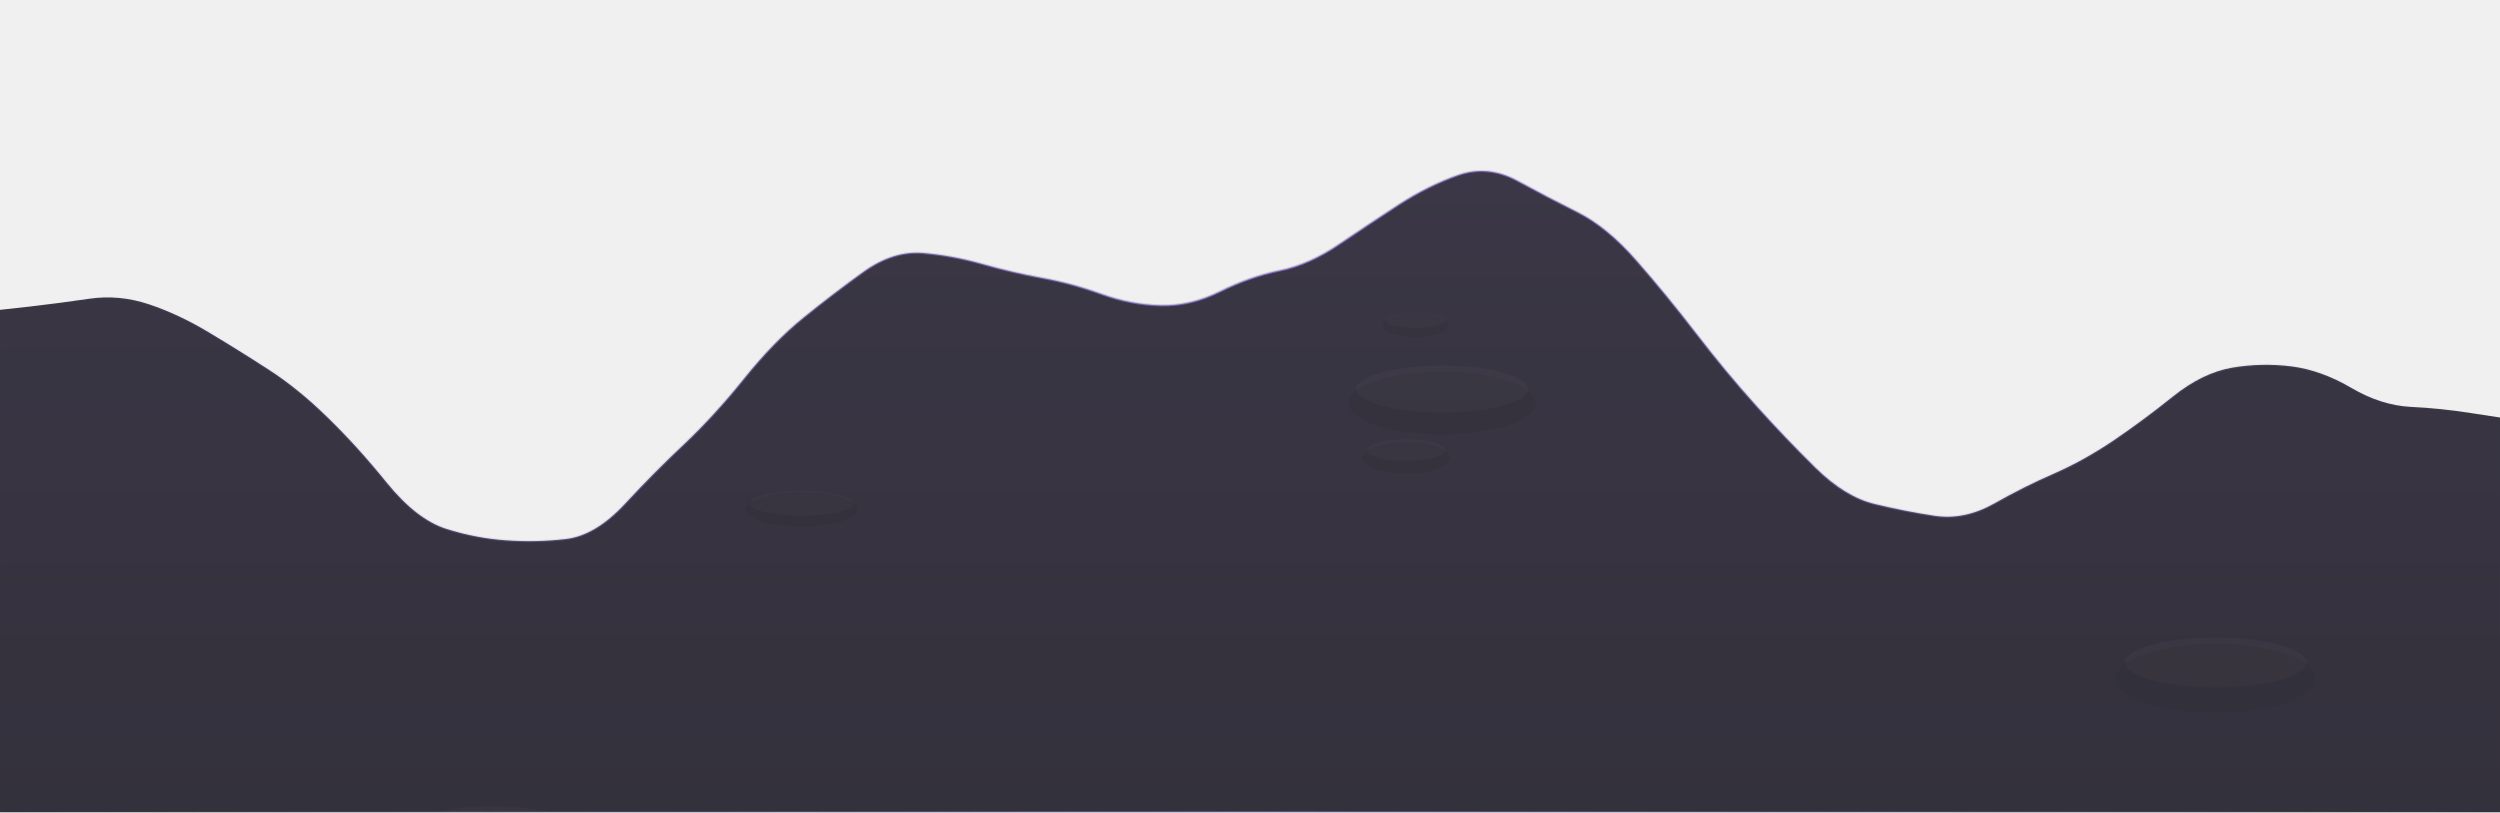
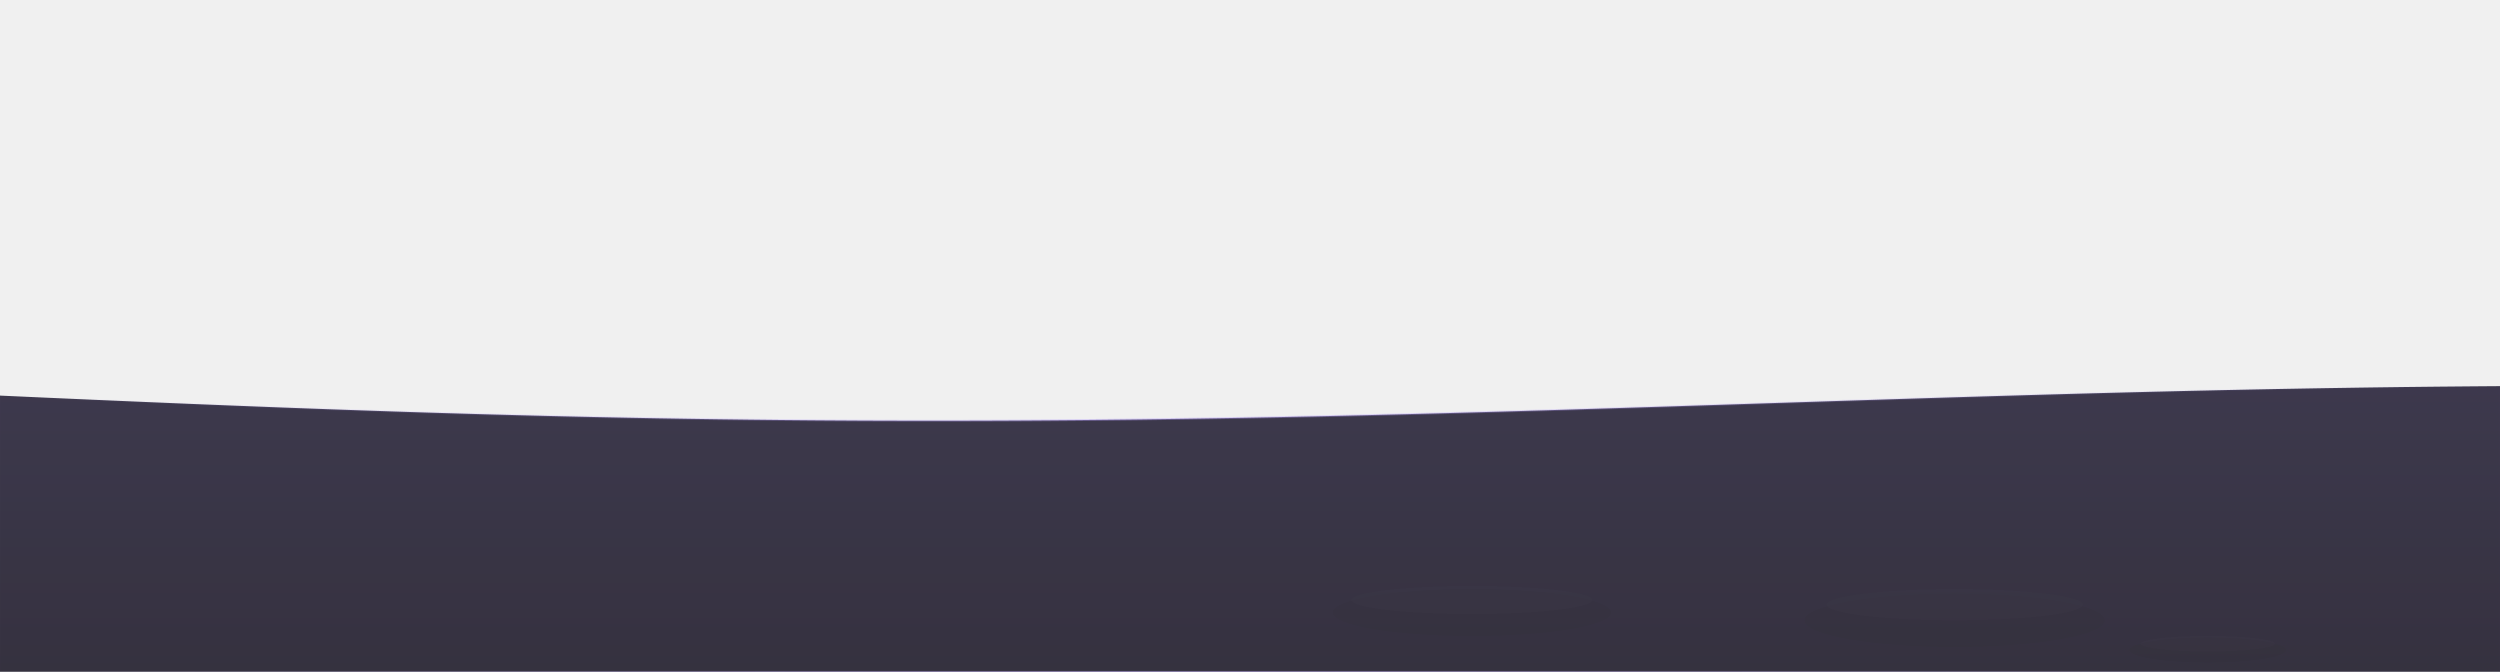
- <svg xmlns="http://www.w3.org/2000/svg" viewBox="0 0 1600 520" width="1600" height="520" preserveAspectRatio="xMidYMax slice">
+ <svg xmlns="http://www.w3.org/2000/svg" viewBox="0 0 1600 430" width="1600" height="430" preserveAspectRatio="xMidYMax slice">
  <defs>
-     <linearGradient id="g3" x1="0" y1="0" x2="0" y2="1">
-       <stop offset="0" stop-color="#1b1628" />
-       <stop offset="1" stop-color="#120f1c" />
+     <linearGradient id="g2" x1="0" y1="0" x2="0" y2="1">
+       <stop offset="0" stop-color="#1d1830" />
+       <stop offset="1" stop-color="#141020" />
    </linearGradient>
-     <linearGradient id="r3" x1="0" y1="0" x2="1" y2="0">
+     <linearGradient id="r2" x1="0" y1="0" x2="1" y2="0">
      <stop offset="0" stop-color="#a78bfa" stop-opacity="0" />
-       <stop offset=".5" stop-color="#a78bfa" stop-opacity=".55" />
+       <stop offset=".45" stop-color="#a78bfa" stop-opacity=".40" />
      <stop offset="1" stop-color="#a78bfa" stop-opacity="0" />
    </linearGradient>
  </defs>
  <g opacity="0.85">
-     <path d="M0,520 L0,198.3 Q0.0,198.3 19.0,196.2 Q38.1,194.0 57.1,191.2 Q76.2,188.4 95.2,194.7 Q114.3,201.1 133.3,212.5 Q152.4,223.9 171.4,236.2 Q190.5,248.4 209.5,267.0 Q228.6,285.5 247.6,309.0 Q266.7,332.5 285.7,338.5 Q304.8,344.5 323.8,345.8 Q342.9,347.2 361.9,345.0 Q381.0,342.9 400.0,322.4 Q419.0,301.9 438.1,284.0 Q457.1,266.0 476.2,242.3 Q495.2,218.6 514.3,203.2 Q533.3,187.8 552.4,174.1 Q571.4,160.4 590.5,161.9 Q609.5,163.5 628.6,168.9 Q647.6,174.3 666.7,177.8 Q685.7,181.2 704.8,188.1 Q723.8,195.0 742.9,195.4 Q761.9,195.9 781.0,186.4 Q800.0,177.0 819.0,173.1 Q838.1,169.2 857.1,156.2 Q876.2,143.3 895.2,130.9 Q914.3,118.6 933.3,112.0 Q952.4,105.4 971.4,115.8 Q990.5,126.2 1009.5,135.7 Q1028.6,145.2 1047.6,167.0 Q1066.7,188.8 1085.7,213.5 Q1104.8,238.3 1123.8,259.4 Q1142.9,280.6 1161.9,299.3 Q1181.0,318.1 1200.0,322.6 Q1219.0,327.2 1238.1,330.1 Q1257.1,333.0 1276.2,322.3 Q1295.2,311.5 1314.3,303.2 Q1333.3,294.9 1352.4,282.1 Q1371.4,269.2 1390.5,253.9 Q1409.5,238.6 1428.6,235.3 Q1447.6,232.1 1466.7,234.5 Q1485.7,237.0 1504.8,248.2 Q1523.8,259.4 1542.9,260.4 Q1561.9,261.3 1581.0,264.3 L1600,267.2 L1600,520 Z" fill="url(#g3)" />
-     <path d="M0,520 L0,198.3 Q0.0,198.3 19.0,196.2 Q38.1,194.0 57.1,191.2 Q76.2,188.4 95.2,194.7 Q114.3,201.1 133.3,212.5 Q152.4,223.9 171.4,236.2 Q190.5,248.4 209.5,267.0 Q228.6,285.5 247.6,309.0 Q266.7,332.5 285.7,338.5 Q304.8,344.5 323.8,345.8 Q342.9,347.2 361.9,345.0 Q381.0,342.9 400.0,322.4 Q419.0,301.9 438.1,284.0 Q457.1,266.0 476.2,242.3 Q495.2,218.6 514.3,203.2 Q533.3,187.8 552.4,174.1 Q571.4,160.4 590.5,161.9 Q609.5,163.5 628.6,168.9 Q647.6,174.3 666.7,177.8 Q685.7,181.2 704.8,188.1 Q723.8,195.0 742.9,195.4 Q761.9,195.9 781.0,186.4 Q800.0,177.0 819.0,173.1 Q838.1,169.2 857.1,156.2 Q876.2,143.3 895.2,130.9 Q914.3,118.6 933.3,112.0 Q952.4,105.4 971.4,115.8 Q990.5,126.2 1009.5,135.7 Q1028.6,145.2 1047.6,167.0 Q1066.7,188.8 1085.7,213.5 Q1104.8,238.3 1123.8,259.4 Q1142.9,280.6 1161.9,299.3 Q1181.0,318.1 1200.0,322.6 Q1219.0,327.2 1238.1,330.1 Q1257.1,333.0 1276.2,322.3 Q1295.2,311.5 1314.3,303.2 Q1333.3,294.9 1352.4,282.1 Q1371.4,269.2 1390.5,253.9 Q1409.5,238.6 1428.6,235.3 Q1447.6,232.1 1466.7,234.5 Q1485.7,237.0 1504.8,248.2 Q1523.8,259.4 1542.9,260.4 Q1561.9,261.3 1581.0,264.3 L1600,267.2 L1600,520 Z" fill="none" stroke="url(#r3)" stroke-width="1.4" />
-     <ellipse cx="513" cy="326" rx="36" ry="11" fill="#000" opacity="0.15" />
-     <ellipse cx="513" cy="322" rx="33" ry="8" fill="#fff" opacity="0.02" />
-     <ellipse cx="923" cy="258" rx="60" ry="20" fill="#000" opacity="0.15" />
-     <ellipse cx="923" cy="249" rx="55" ry="15" fill="#fff" opacity="0.02" />
-     <ellipse cx="1418" cy="434" rx="64" ry="22" fill="#000" opacity="0.15" />
-     <ellipse cx="1418" cy="424" rx="58" ry="16" fill="#fff" opacity="0.02" />
-     <ellipse cx="315" cy="543" rx="62" ry="23" fill="#000" opacity="0.15" />
-     <ellipse cx="315" cy="533" rx="57" ry="17" fill="#fff" opacity="0.02" />
-     <ellipse cx="900" cy="293" rx="28" ry="10" fill="#000" opacity="0.15" />
-     <ellipse cx="900" cy="288" rx="25" ry="7" fill="#fff" opacity="0.02" />
-     <ellipse cx="906" cy="208" rx="21" ry="8" fill="#000" opacity="0.15" />
-     <ellipse cx="906" cy="205" rx="19" ry="5" fill="#fff" opacity="0.02" />
+     <path d="M0,430.0 L0.0,253.18 C1.67,253.26 6.67,253.48 10.00,253.63 C13.33,253.78 16.67,253.93 20.00,254.08 C23.33,254.23 26.67,254.38 30.00,254.53 C33.33,254.67 36.67,254.82 40.00,254.97 C43.33,255.12 46.67,255.26 50.00,255.41 C53.33,255.56 56.67,255.70 60.00,255.85 C63.33,255.99 66.67,256.14 70.00,256.28 C73.33,256.43 76.67,256.57 80.00,256.71 C83.33,256.85 86.67,257.00 90.00,257.14 C93.33,257.28 96.67,257.42 100.00,257.56 C103.33,257.70 106.67,257.84 110.00,257.98 C113.33,258.12 116.67,258.26 120.00,258.40 C123.33,258.53 126.67,258.67 130.00,258.81 C133.33,258.94 136.67,259.08 140.00,259.21 C143.33,259.34 146.67,259.48 150.00,259.61 C153.33,259.74 156.67,259.87 160.00,260.00 C163.33,260.14 166.67,260.26 170.00,260.39 C173.33,260.52 176.67,260.65 180.00,260.78 C183.33,260.90 186.67,261.03 190.00,261.15 C193.33,261.28 196.67,261.40 200.00,261.52 C203.33,261.64 206.67,261.77 210.00,261.89 C213.33,262.01 216.67,262.12 220.00,262.24 C223.33,262.36 226.67,262.48 230.00,262.59 C233.33,262.71 236.67,262.82 240.00,262.93 C243.33,263.05 246.67,263.16 250.00,263.27 C253.33,263.38 256.67,263.49 260.00,263.60 C263.33,263.71 266.67,263.81 270.00,263.92 C273.33,264.02 276.67,264.13 280.00,264.23 C283.33,264.33 286.67,264.43 290.00,264.53 C293.33,264.63 296.67,264.73 300.00,264.83 C303.33,264.93 306.67,265.02 310.00,265.12 C313.33,265.21 316.67,265.30 320.00,265.39 C323.33,265.49 326.67,265.58 330.00,265.66 C333.33,265.75 336.67,265.84 340.00,265.92 C343.33,266.01 346.67,266.09 350.00,266.18 C353.33,266.26 356.67,266.34 360.00,266.42 C363.33,266.50 366.67,266.58 370.00,266.65 C373.33,266.73 376.67,266.80 380.00,266.88 C383.33,266.95 386.67,267.02 390.00,267.09 C393.33,267.16 396.67,267.23 400.00,267.30 C403.33,267.36 406.67,267.43 410.00,267.49 C413.33,267.55 416.67,267.62 420.00,267.68 C423.33,267.74 426.67,267.79 430.00,267.85 C433.33,267.91 436.67,267.96 440.00,268.02 C443.33,268.07 446.67,268.12 450.00,268.17 C453.33,268.22 456.67,268.27 460.00,268.32 C463.33,268.36 466.67,268.41 470.00,268.45 C473.33,268.50 476.67,268.54 480.00,268.58 C483.33,268.62 486.67,268.66 490.00,268.69 C493.33,268.73 496.67,268.76 500.00,268.80 C503.33,268.83 506.67,268.86 510.00,268.89 C513.33,268.92 516.67,268.95 520.00,268.98 C523.33,269.00 526.67,269.03 530.00,269.05 C533.33,269.07 536.67,269.09 540.00,269.11 C543.33,269.13 546.67,269.15 550.00,269.17 C553.33,269.18 556.67,269.20 560.00,269.21 C563.33,269.22 566.67,269.23 570.00,269.24 C573.33,269.25 576.67,269.26 580.00,269.26 C583.33,269.27 586.67,269.27 590.00,269.28 C593.33,269.28 596.67,269.28 600.00,269.28 C603.33,269.28 606.67,269.27 610.00,269.27 C613.33,269.27 616.67,269.26 620.00,269.25 C623.33,269.24 626.67,269.23 630.00,269.22 C633.33,269.21 636.67,269.20 640.00,269.19 C643.33,269.17 646.67,269.15 650.00,269.14 C653.33,269.12 656.67,269.10 660.00,269.08 C663.33,269.06 666.67,269.04 670.00,269.01 C673.33,268.99 676.67,268.96 680.00,268.93 C683.33,268.91 686.67,268.88 690.00,268.85 C693.33,268.82 696.67,268.78 700.00,268.75 C703.33,268.72 706.67,268.68 710.00,268.64 C713.33,268.61 716.67,268.57 720.00,268.53 C723.33,268.49 726.67,268.45 730.00,268.41 C733.33,268.36 736.67,268.32 740.00,268.27 C743.33,268.23 746.67,268.18 750.00,268.13 C753.33,268.08 756.67,268.03 760.00,267.98 C763.33,267.93 766.67,267.88 770.00,267.82 C773.33,267.77 776.67,267.71 780.00,267.65 C783.33,267.60 786.67,267.54 790.00,267.48 C793.33,267.42 796.67,267.36 800.00,267.30 C803.33,267.23 806.67,267.17 810.00,267.10 C813.33,267.04 816.67,266.97 820.00,266.91 C823.33,266.84 826.67,266.77 830.00,266.70 C833.33,266.63 836.67,266.56 840.00,266.49 C843.33,266.41 846.67,266.34 850.00,266.27 C853.33,266.19 856.67,266.11 860.00,266.04 C863.33,265.96 866.67,265.88 870.00,265.80 C873.33,265.72 876.67,265.64 880.00,265.56 C883.33,265.48 886.67,265.40 890.00,265.31 C893.33,265.23 896.67,265.15 900.00,265.06 C903.33,264.98 906.67,264.89 910.00,264.80 C913.33,264.72 916.67,264.63 920.00,264.54 C923.33,264.45 926.67,264.36 930.00,264.27 C933.33,264.18 936.67,264.09 940.00,263.99 C943.33,263.90 946.67,263.81 950.00,263.71 C953.33,263.62 956.67,263.52 960.00,263.43 C963.33,263.33 966.67,263.24 970.00,263.14 C973.33,263.04 976.67,262.94 980.00,262.84 C983.33,262.75 986.67,262.65 990.00,262.55 C993.33,262.45 996.67,262.35 1000.00,262.25 C1003.33,262.15 1006.67,262.04 1010.00,261.94 C1013.33,261.84 1016.67,261.74 1020.00,261.63 C1023.33,261.53 1026.67,261.43 1030.00,261.32 C1033.33,261.22 1036.67,261.11 1040.00,261.01 C1043.33,260.90 1046.67,260.80 1050.00,260.69 C1053.33,260.59 1056.67,260.48 1060.00,260.38 C1063.33,260.27 1066.67,260.16 1070.00,260.06 C1073.33,259.95 1076.67,259.84 1080.00,259.73 C1083.33,259.63 1086.67,259.52 1090.00,259.41 C1093.33,259.30 1096.67,259.20 1100.00,259.09 C1103.33,258.98 1106.67,258.87 1110.00,258.76 C1113.33,258.66 1116.67,258.55 1120.00,258.44 C1123.33,258.33 1126.67,258.22 1130.00,258.11 C1133.33,258.00 1136.67,257.90 1140.00,257.79 C1143.33,257.68 1146.67,257.57 1150.00,257.46 C1153.33,257.35 1156.67,257.25 1160.00,257.14 C1163.33,257.03 1166.67,256.92 1170.00,256.81 C1173.33,256.71 1176.67,256.60 1180.00,256.49 C1183.33,256.38 1186.67,256.28 1190.00,256.17 C1193.33,256.06 1196.67,255.96 1200.00,255.85 C1203.33,255.74 1206.67,255.64 1210.00,255.53 C1213.33,255.43 1216.67,255.32 1220.00,255.22 C1223.33,255.11 1226.67,255.01 1230.00,254.90 C1233.33,254.80 1236.67,254.69 1240.00,254.59 C1243.33,254.49 1246.67,254.38 1250.00,254.28 C1253.33,254.18 1256.67,254.08 1260.00,253.98 C1263.33,253.88 1266.67,253.78 1270.00,253.68 C1273.33,253.58 1276.67,253.48 1280.00,253.38 C1283.33,253.28 1286.67,253.18 1290.00,253.09 C1293.33,252.99 1296.67,252.89 1300.00,252.80 C1303.33,252.70 1306.67,252.61 1310.00,252.51 C1313.33,252.42 1316.67,252.32 1320.00,252.23 C1323.33,252.14 1326.67,252.05 1330.00,251.95 C1333.33,251.86 1336.67,251.77 1340.00,251.68 C1343.33,251.60 1346.67,251.51 1350.00,251.42 C1353.33,251.33 1356.67,251.25 1360.00,251.16 C1363.33,251.07 1366.67,250.99 1370.00,250.91 C1373.33,250.82 1376.67,250.74 1380.00,250.66 C1383.33,250.58 1386.67,250.50 1390.00,250.42 C1393.33,250.34 1396.67,250.26 1400.00,250.18 C1403.33,250.11 1406.67,250.03 1410.00,249.96 C1413.33,249.88 1416.67,249.81 1420.00,249.73 C1423.33,249.66 1426.67,249.59 1430.00,249.52 C1433.33,249.45 1436.67,249.38 1440.00,249.31 C1443.33,249.25 1446.67,249.18 1450.00,249.11 C1453.33,249.05 1456.67,248.98 1460.00,248.92 C1463.33,248.86 1466.67,248.80 1470.00,248.74 C1473.33,248.68 1476.67,248.62 1480.00,248.56 C1483.33,248.51 1486.67,248.45 1490.00,248.39 C1493.33,248.34 1496.67,248.29 1500.00,248.24 C1503.33,248.18 1506.67,248.13 1510.00,248.08 C1513.33,248.04 1516.67,247.99 1520.00,247.94 C1523.33,247.90 1526.67,247.85 1530.00,247.81 C1533.33,247.77 1536.67,247.72 1540.00,247.68 C1543.33,247.64 1546.67,247.61 1550.00,247.57 C1553.33,247.53 1556.67,247.50 1560.00,247.46 C1563.33,247.43 1566.67,247.40 1570.00,247.37 C1573.33,247.33 1576.67,247.31 1580.00,247.28 C1583.33,247.25 1586.67,247.22 1590.00,247.20 C1593.33,247.18 1598.33,247.14 1600.00,247.13 L1600,430.0 Z" fill="url(#g2)" />
+     <path d="M0,430.0 L0.0,253.18 C1.67,253.26 6.67,253.48 10.00,253.63 C13.33,253.78 16.67,253.93 20.00,254.08 C23.33,254.23 26.67,254.38 30.00,254.53 C33.33,254.67 36.67,254.82 40.00,254.97 C43.33,255.12 46.67,255.26 50.00,255.41 C53.33,255.56 56.67,255.70 60.00,255.85 C63.33,255.99 66.67,256.14 70.00,256.28 C73.33,256.43 76.67,256.57 80.00,256.71 C83.33,256.85 86.67,257.00 90.00,257.14 C93.33,257.28 96.67,257.42 100.00,257.56 C103.33,257.70 106.67,257.84 110.00,257.98 C113.33,258.12 116.67,258.26 120.00,258.40 C123.33,258.53 126.67,258.67 130.00,258.81 C133.33,258.94 136.67,259.08 140.00,259.21 C143.33,259.34 146.67,259.48 150.00,259.61 C153.33,259.74 156.67,259.87 160.00,260.00 C163.33,260.14 166.67,260.26 170.00,260.39 C173.33,260.52 176.67,260.65 180.00,260.78 C183.33,260.90 186.67,261.03 190.00,261.15 C193.33,261.28 196.67,261.40 200.00,261.52 C203.33,261.64 206.67,261.77 210.00,261.89 C213.33,262.01 216.67,262.12 220.00,262.24 C223.33,262.36 226.67,262.48 230.00,262.59 C233.33,262.71 236.67,262.82 240.00,262.93 C243.33,263.05 246.67,263.16 250.00,263.27 C253.33,263.38 256.67,263.49 260.00,263.60 C263.33,263.71 266.67,263.81 270.00,263.92 C273.33,264.02 276.67,264.13 280.00,264.23 C283.33,264.33 286.67,264.43 290.00,264.53 C293.33,264.63 296.67,264.73 300.00,264.83 C303.33,264.93 306.67,265.02 310.00,265.12 C313.33,265.21 316.67,265.30 320.00,265.39 C323.33,265.49 326.67,265.58 330.00,265.66 C333.33,265.75 336.67,265.84 340.00,265.92 C343.33,266.01 346.67,266.09 350.00,266.18 C353.33,266.26 356.67,266.34 360.00,266.42 C363.33,266.50 366.67,266.58 370.00,266.65 C373.33,266.73 376.67,266.80 380.00,266.88 C383.33,266.95 386.67,267.02 390.00,267.09 C393.33,267.16 396.67,267.23 400.00,267.30 C403.33,267.36 406.67,267.43 410.00,267.49 C413.33,267.55 416.67,267.62 420.00,267.68 C423.33,267.74 426.67,267.79 430.00,267.85 C433.33,267.91 436.67,267.96 440.00,268.02 C443.33,268.07 446.67,268.12 450.00,268.17 C453.33,268.22 456.67,268.27 460.00,268.32 C463.33,268.36 466.67,268.41 470.00,268.45 C473.33,268.50 476.67,268.54 480.00,268.58 C483.33,268.62 486.67,268.66 490.00,268.69 C493.33,268.73 496.67,268.76 500.00,268.80 C503.33,268.83 506.67,268.86 510.00,268.89 C513.33,268.92 516.67,268.95 520.00,268.98 C523.33,269.00 526.67,269.03 530.00,269.05 C533.33,269.07 536.67,269.09 540.00,269.11 C543.33,269.13 546.67,269.15 550.00,269.17 C553.33,269.18 556.67,269.20 560.00,269.21 C563.33,269.22 566.67,269.23 570.00,269.24 C573.33,269.25 576.67,269.26 580.00,269.26 C583.33,269.27 586.67,269.27 590.00,269.28 C593.33,269.28 596.67,269.28 600.00,269.28 C603.33,269.28 606.67,269.27 610.00,269.27 C613.33,269.27 616.67,269.26 620.00,269.25 C623.33,269.24 626.67,269.23 630.00,269.22 C633.33,269.21 636.67,269.20 640.00,269.19 C643.33,269.17 646.67,269.15 650.00,269.14 C653.33,269.12 656.67,269.10 660.00,269.08 C663.33,269.06 666.67,269.04 670.00,269.01 C673.33,268.99 676.67,268.96 680.00,268.93 C683.33,268.91 686.67,268.88 690.00,268.85 C693.33,268.82 696.67,268.78 700.00,268.75 C703.33,268.72 706.67,268.68 710.00,268.64 C713.33,268.61 716.67,268.57 720.00,268.53 C723.33,268.49 726.67,268.45 730.00,268.41 C733.33,268.36 736.67,268.32 740.00,268.27 C743.33,268.23 746.67,268.18 750.00,268.13 C753.33,268.08 756.67,268.03 760.00,267.98 C763.33,267.93 766.67,267.88 770.00,267.82 C773.33,267.77 776.67,267.71 780.00,267.65 C783.33,267.60 786.67,267.54 790.00,267.48 C793.33,267.42 796.67,267.36 800.00,267.30 C803.33,267.23 806.67,267.17 810.00,267.10 C813.33,267.04 816.67,266.97 820.00,266.91 C823.33,266.84 826.67,266.77 830.00,266.70 C833.33,266.63 836.67,266.56 840.00,266.49 C843.33,266.41 846.67,266.34 850.00,266.27 C853.33,266.19 856.67,266.11 860.00,266.04 C863.33,265.96 866.67,265.88 870.00,265.80 C873.33,265.72 876.67,265.64 880.00,265.56 C883.33,265.48 886.67,265.40 890.00,265.31 C893.33,265.23 896.67,265.15 900.00,265.06 C903.33,264.98 906.67,264.89 910.00,264.80 C913.33,264.72 916.67,264.63 920.00,264.54 C923.33,264.45 926.67,264.36 930.00,264.27 C933.33,264.18 936.67,264.09 940.00,263.99 C943.33,263.90 946.67,263.81 950.00,263.71 C953.33,263.62 956.67,263.52 960.00,263.43 C963.33,263.33 966.67,263.24 970.00,263.14 C973.33,263.04 976.67,262.94 980.00,262.84 C983.33,262.75 986.67,262.65 990.00,262.55 C993.33,262.45 996.67,262.35 1000.00,262.25 C1003.33,262.15 1006.67,262.04 1010.00,261.94 C1013.33,261.84 1016.67,261.74 1020.00,261.63 C1023.33,261.53 1026.67,261.43 1030.00,261.32 C1033.33,261.22 1036.67,261.11 1040.00,261.01 C1043.33,260.90 1046.67,260.80 1050.00,260.69 C1053.33,260.59 1056.67,260.48 1060.00,260.38 C1063.33,260.27 1066.67,260.16 1070.00,260.06 C1073.33,259.95 1076.67,259.84 1080.00,259.73 C1083.33,259.63 1086.67,259.52 1090.00,259.41 C1093.33,259.30 1096.67,259.20 1100.00,259.09 C1103.33,258.98 1106.67,258.87 1110.00,258.76 C1113.33,258.66 1116.67,258.55 1120.00,258.44 C1123.33,258.33 1126.67,258.22 1130.00,258.11 C1133.33,258.00 1136.67,257.90 1140.00,257.79 C1143.33,257.68 1146.67,257.57 1150.00,257.46 C1153.33,257.35 1156.67,257.25 1160.00,257.14 C1163.33,257.03 1166.67,256.92 1170.00,256.81 C1173.33,256.71 1176.67,256.60 1180.00,256.49 C1183.33,256.38 1186.67,256.28 1190.00,256.17 C1193.33,256.06 1196.67,255.96 1200.00,255.85 C1203.33,255.74 1206.67,255.64 1210.00,255.53 C1213.33,255.43 1216.67,255.32 1220.00,255.22 C1223.33,255.11 1226.67,255.01 1230.00,254.90 C1233.33,254.80 1236.67,254.69 1240.00,254.59 C1243.33,254.49 1246.67,254.38 1250.00,254.28 C1253.33,254.18 1256.67,254.08 1260.00,253.98 C1263.33,253.88 1266.67,253.78 1270.00,253.68 C1273.33,253.58 1276.67,253.48 1280.00,253.38 C1283.33,253.28 1286.67,253.18 1290.00,253.09 C1293.33,252.99 1296.67,252.89 1300.00,252.80 C1303.33,252.70 1306.67,252.61 1310.00,252.51 C1313.33,252.42 1316.67,252.32 1320.00,252.23 C1323.33,252.14 1326.67,252.05 1330.00,251.95 C1333.33,251.86 1336.67,251.77 1340.00,251.68 C1343.33,251.60 1346.67,251.51 1350.00,251.42 C1353.33,251.33 1356.67,251.25 1360.00,251.16 C1363.33,251.07 1366.67,250.99 1370.00,250.91 C1373.33,250.82 1376.67,250.74 1380.00,250.66 C1383.33,250.58 1386.67,250.50 1390.00,250.42 C1393.33,250.34 1396.67,250.26 1400.00,250.18 C1403.33,250.11 1406.67,250.03 1410.00,249.96 C1413.33,249.88 1416.67,249.81 1420.00,249.73 C1423.33,249.66 1426.67,249.59 1430.00,249.52 C1433.33,249.45 1436.67,249.38 1440.00,249.31 C1443.33,249.25 1446.67,249.18 1450.00,249.11 C1453.33,249.05 1456.67,248.98 1460.00,248.92 C1463.33,248.86 1466.67,248.80 1470.00,248.74 C1473.33,248.68 1476.67,248.62 1480.00,248.56 C1483.33,248.51 1486.67,248.45 1490.00,248.39 C1493.33,248.34 1496.67,248.29 1500.00,248.24 C1503.33,248.18 1506.67,248.13 1510.00,248.08 C1513.33,248.04 1516.67,247.99 1520.00,247.94 C1523.33,247.90 1526.67,247.85 1530.00,247.81 C1533.33,247.77 1536.67,247.72 1540.00,247.68 C1543.33,247.64 1546.67,247.61 1550.00,247.57 C1553.33,247.53 1556.67,247.50 1560.00,247.46 C1563.33,247.43 1566.67,247.40 1570.00,247.37 C1573.33,247.33 1576.67,247.31 1580.00,247.28 C1583.33,247.25 1586.67,247.22 1590.00,247.20 C1593.33,247.18 1598.33,247.14 1600.00,247.13 L1600,430.0 Z" fill="none" stroke="url(#r2)" stroke-width="1.2" />
+     <ellipse cx="1413" cy="416" rx="50" ry="8" fill="#000" opacity="0.07" />
+     <ellipse cx="1413" cy="412" rx="43" ry="5" fill="#fff" opacity="0.008" />
+     <ellipse cx="1251" cy="397" rx="96" ry="17" fill="#000" opacity="0.07" />
+     <ellipse cx="1251" cy="387" rx="82" ry="10" fill="#fff" opacity="0.008" />
+     <ellipse cx="942" cy="392" rx="89" ry="15" fill="#000" opacity="0.07" />
+     <ellipse cx="942" cy="384" rx="77" ry="9" fill="#fff" opacity="0.008" />
  </g>
</svg>
